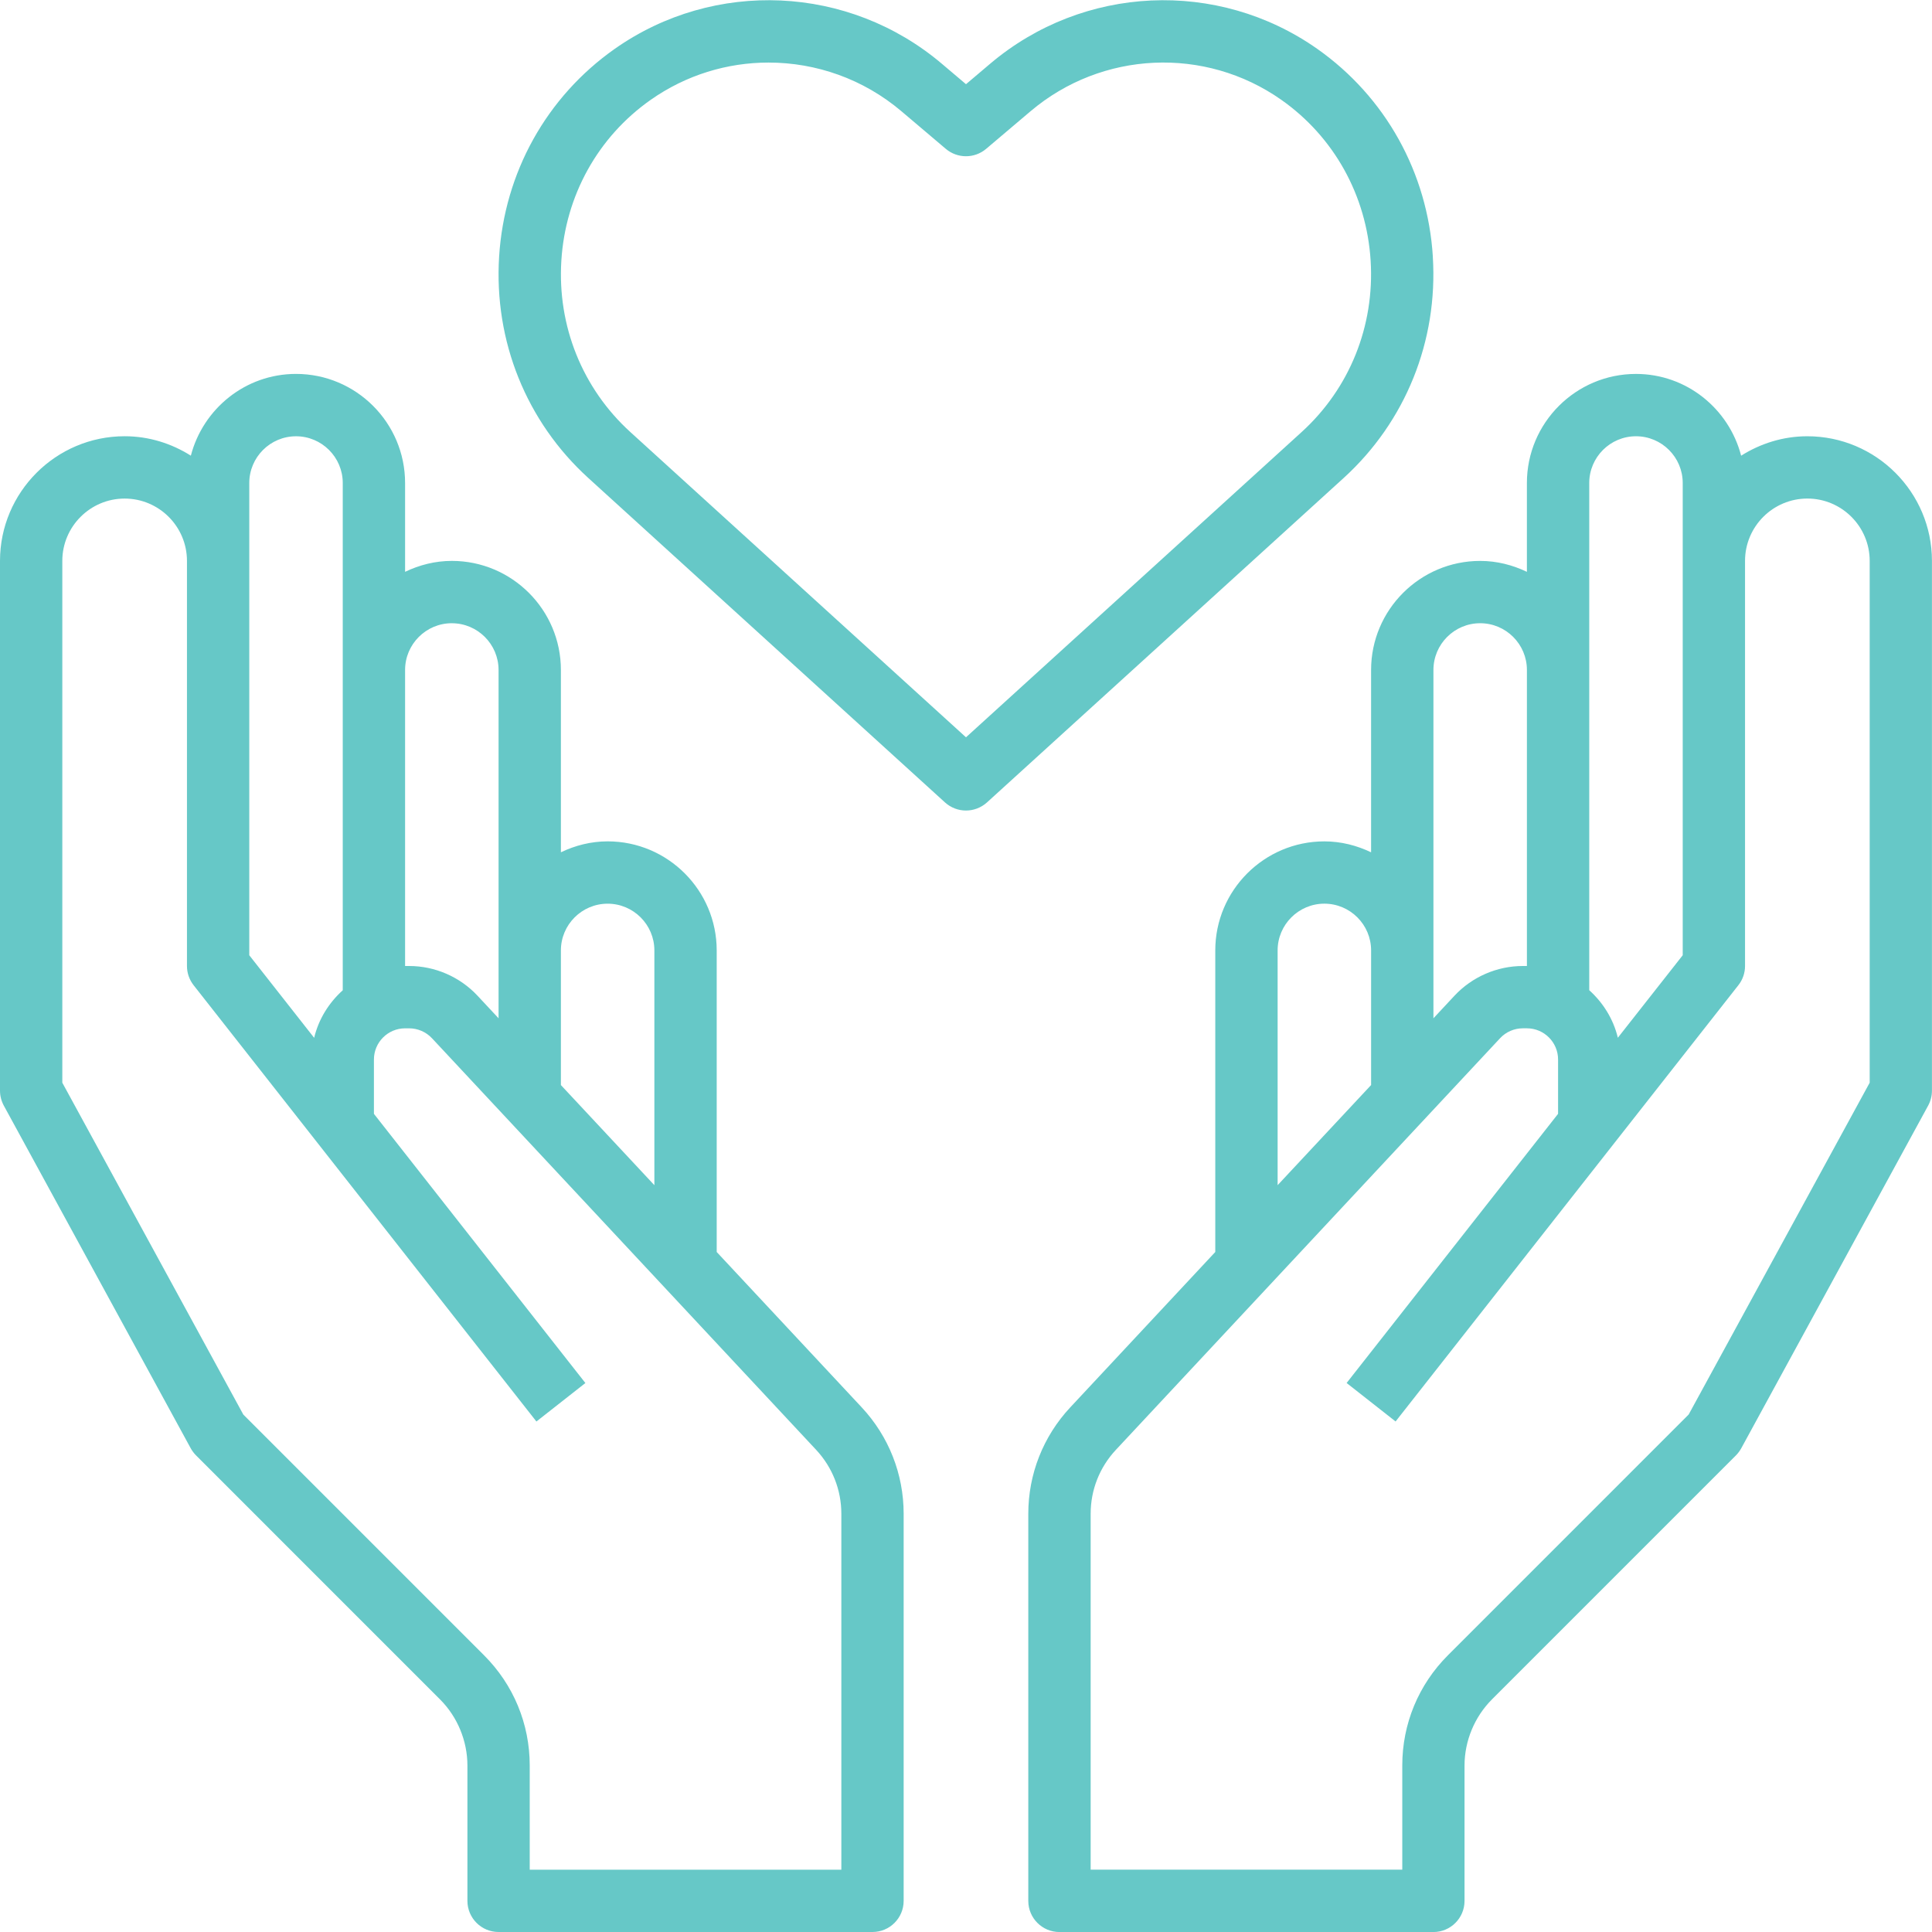
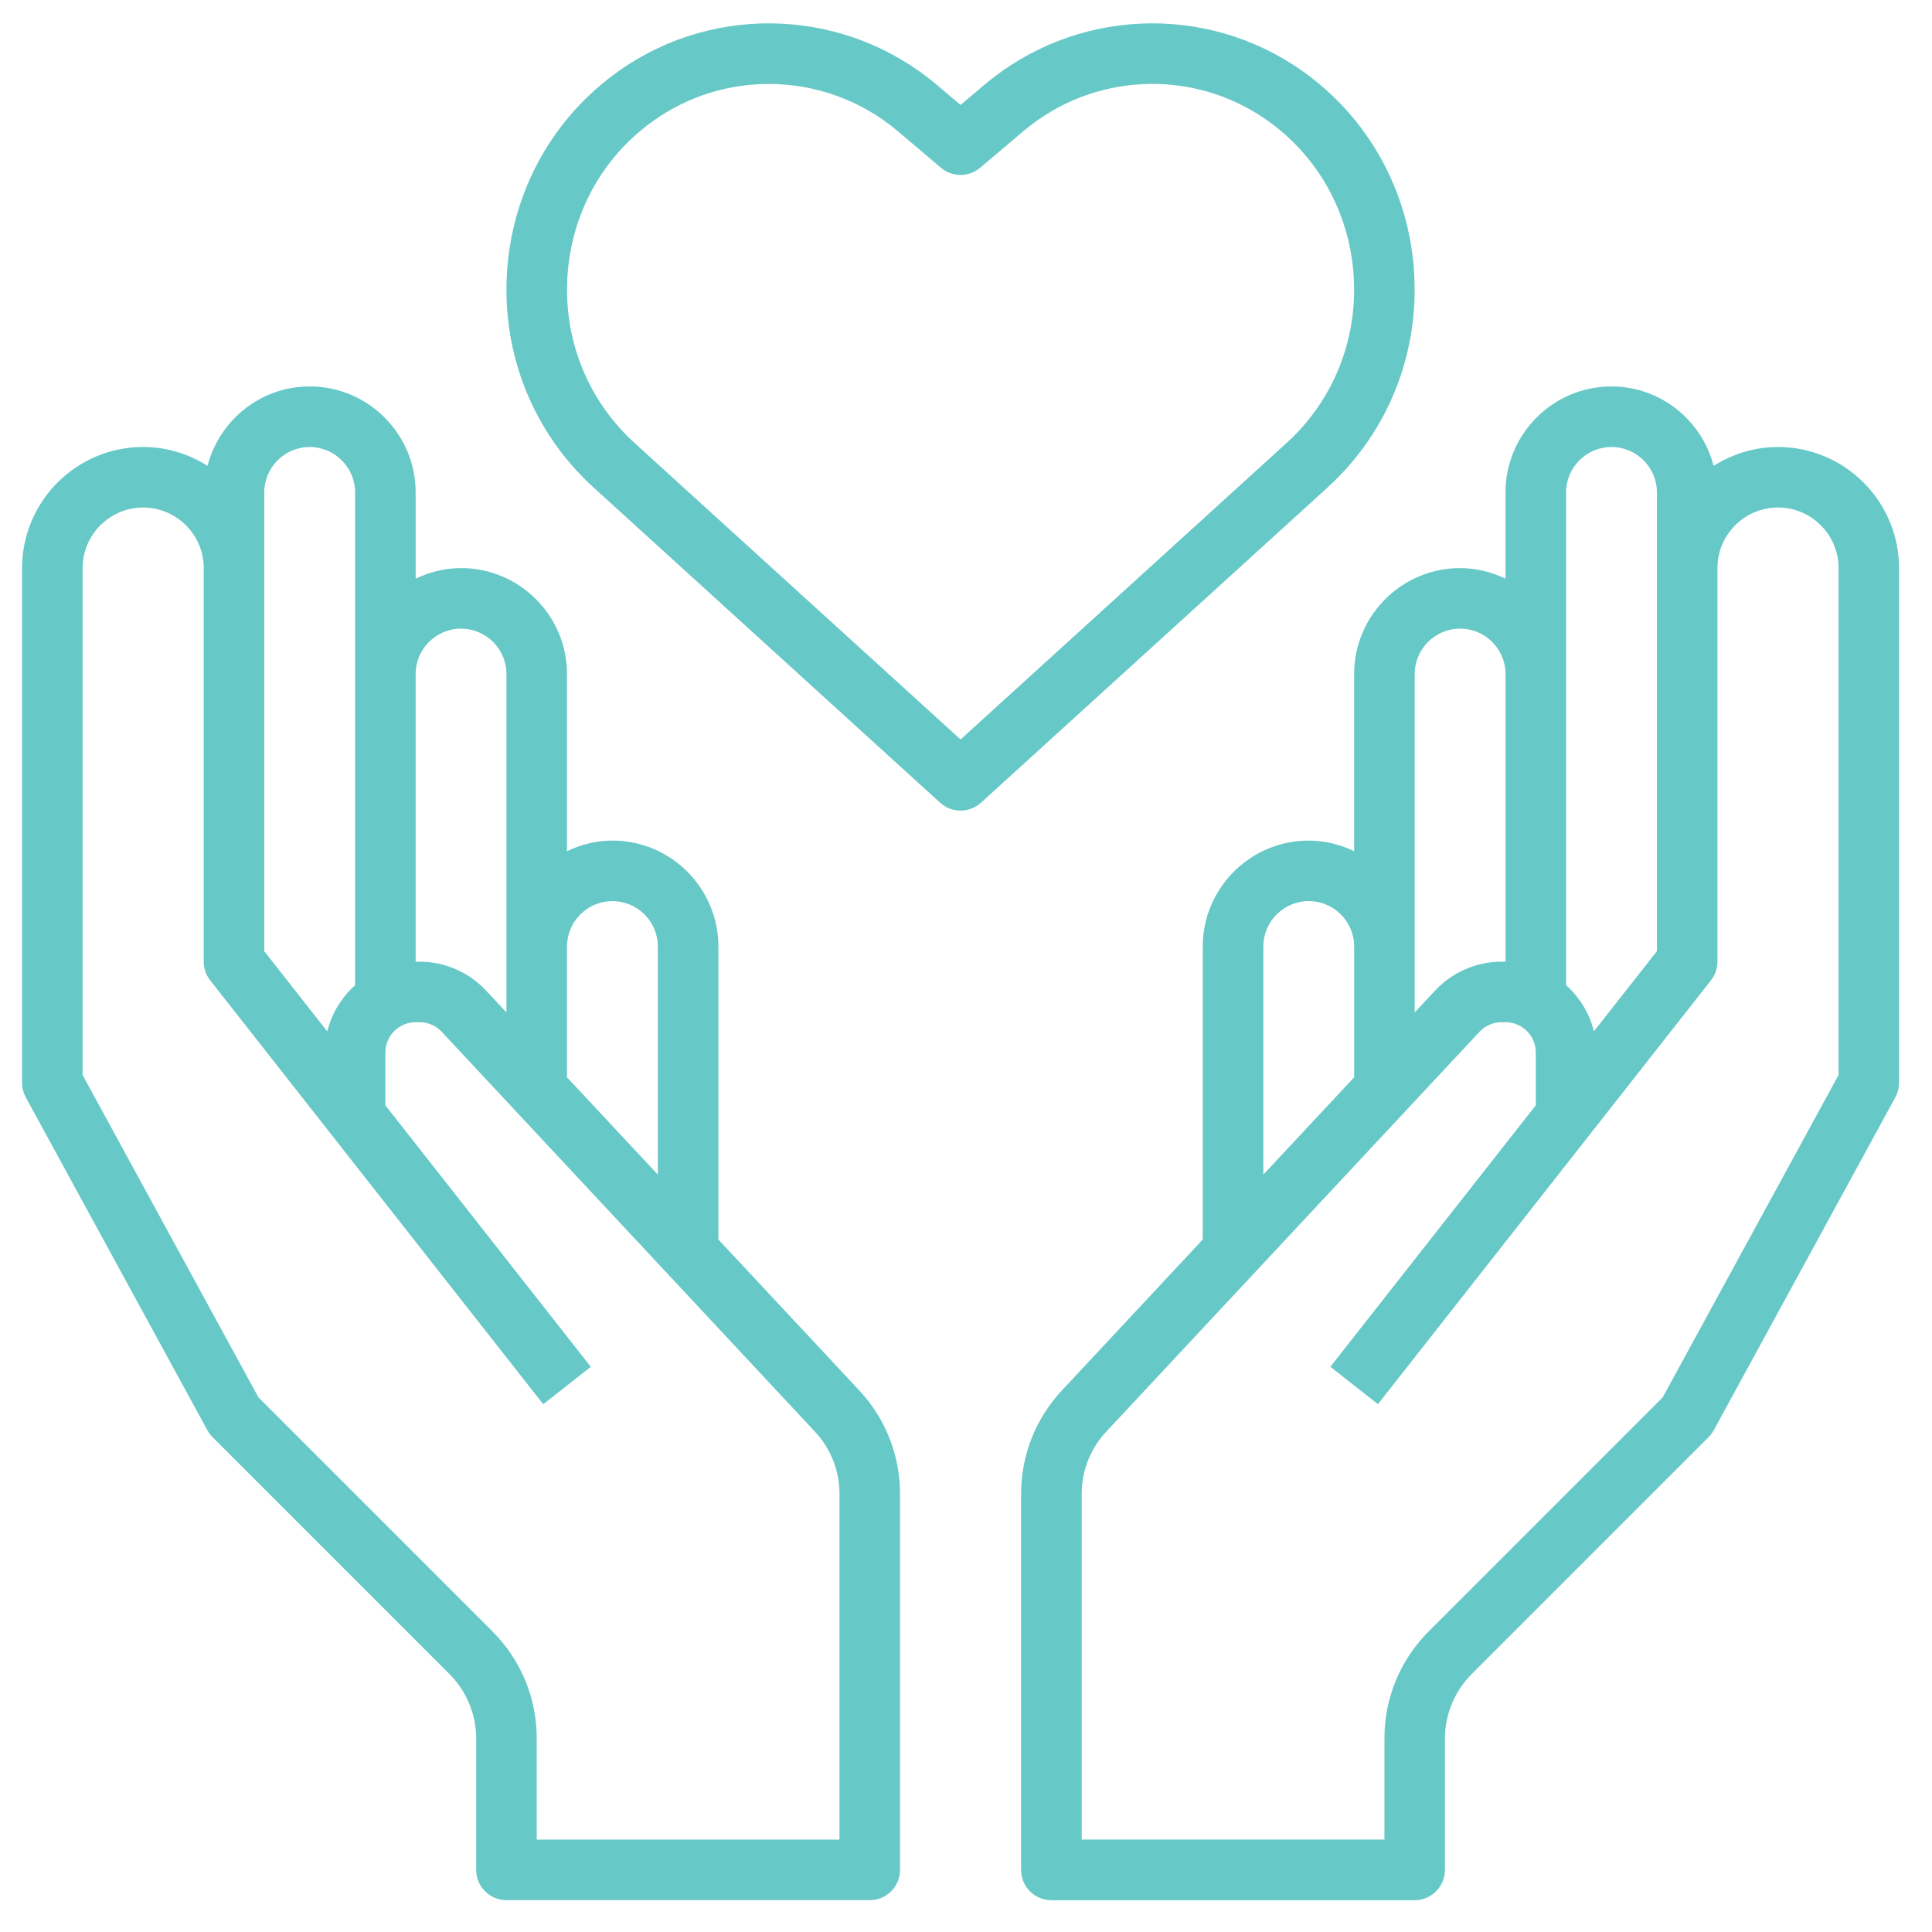
- <svg xmlns="http://www.w3.org/2000/svg" id="Layer_1" viewBox="0 0 1066 1066" width="1066" height="1066">
-   <defs>
-     <style>.cls-1{clip-path:url(#clippath);}.cls-2{fill:none;}.cls-3{fill:#66c8c7;}</style>
+ <svg xmlns="http://www.w3.org/2000/svg" id="Layer_1" viewBox="0 0 175 175" width="175" height="175" version="1.1">
+   <defs id="defs145">
+     <style id="style140">.cls-1{clip-path:url(#clippath);}.cls-2{fill:none;}.cls-3{fill:#66c8c7;}</style>
    <clipPath id="clippath">
-       <rect class="cls-2" width="1066" height="1066" />
+       <rect class="cls-2" width="1066" height="1066" id="rect142" x="0" y="0" />
    </clipPath>
  </defs>
-   <path class="cls-3" d="M395.45,690.79v-166.38c0-33.18-27-60.18-60.18-60.18-9.27,0-17.96,2.28-25.79,6.03v-100.6c0-33.18-27-60.18-60.18-60.18-9.27,0-17.96,2.28-25.79,6.03v-49.02c0-33.18-27-60.18-60.18-60.18-27.94,0-51.3,19.25-58.03,45.11-10.62-6.71-23.09-10.72-36.54-10.72C30.85,240.71,0,271.56,0,309.48v292.29c0,2.88,.73,5.71,2.09,8.24l103.16,189.13c.8,1.42,1.79,2.77,2.95,3.92l134.6,134.61c9.59,9.59,15.1,22.89,15.1,36.47v74.67c0,9.49,7.7,17.19,17.19,17.19h206.32c9.49,0,17.19-7.7,17.19-17.19v-213.6c0-21.85-8.22-42.69-23.13-58.67l-80.04-85.76Zm-60.18-192.17c14.22,0,25.79,11.57,25.79,25.79v129.53l-51.58-55.25v-74.28c0-14.22,11.57-25.79,25.79-25.79h0Zm-85.97-154.74c14.22,0,25.79,11.57,25.79,25.79v192.17l-11.62-12.45c-9.71-10.4-23.45-16.39-37.71-16.39h-2.25v-163.34c0-14.22,11.57-25.79,25.79-25.79h0Zm-111.76-77.37c0-14.22,11.57-25.79,25.79-25.79s25.79,11.57,25.79,25.79v279.88c-7.63,6.87-13.32,15.91-15.78,26.24l-35.8-45.56V266.5Zm326.68,765.11h-171.94v-57.48c0-22.94-8.94-44.55-25.17-60.78l-132.85-132.85-99.88-183.12V309.48c0-18.96,15.43-34.39,34.39-34.39s34.39,15.43,34.39,34.39v223.52c0,3.85,1.29,7.58,3.68,10.62l189.13,240.71,27.02-21.23-116.67-148.52v-30c0-9.47,7.72-17.19,17.19-17.19h2.25c4.75,0,9.32,1.99,12.57,5.45l212.03,227.17c8.92,9.59,13.86,22.09,13.86,35.2v196.4Zm0,0" />
-   <g class="cls-1">
-     <path class="cls-3" d="M997.23,240.71c-13.44,0-25.91,4.02-36.54,10.72-6.73-25.86-30.09-45.11-58.03-45.11-33.18,0-60.18,27-60.18,60.18v49.02c-7.83-3.75-16.52-6.03-25.79-6.03-33.18,0-60.18,27-60.18,60.18v100.6c-7.83-3.75-16.52-6.03-25.79-6.03-33.18,0-60.18,27-60.18,60.18v166.38l-80.04,85.76c-14.91,15.97-23.13,36.82-23.13,58.67v213.6c0,9.49,7.7,17.19,17.19,17.19h206.32c9.49,0,17.19-7.7,17.19-17.19v-74.67c0-13.58,5.51-26.85,15.1-36.47l134.6-134.61c1.15-1.15,2.15-2.5,2.95-3.92l103.16-189.13c1.36-2.53,2.09-5.36,2.09-8.24V309.48c0-37.92-30.85-68.77-68.77-68.77h0Zm-120.35,25.79c0-14.22,11.57-25.79,25.79-25.79s25.79,11.57,25.79,25.79v260.56l-35.8,45.53c-2.46-10.33-8.15-19.34-15.78-26.24V266.5Zm-85.97,103.16c0-14.22,11.57-25.79,25.79-25.79s25.79,11.57,25.79,25.79v163.34h-2.25c-14.26,0-28,5.99-37.71,16.39l-11.62,12.46v-192.18Zm-85.97,154.74c0-14.22,11.57-25.79,25.79-25.79s25.79,11.57,25.79,25.79v74.28l-51.58,55.25v-129.53Zm326.68,72.98l-99.88,183.09-132.85,132.86c-16.23,16.24-25.17,37.82-25.17,60.79v57.48h-171.94v-196.4c0-13.12,4.94-25.61,13.88-35.19l212.03-227.17c3.22-3.47,7.8-5.46,12.55-5.46h2.25c9.47,0,17.19,7.72,17.19,17.19v30l-116.67,148.51,27.02,21.23,189.13-240.71c2.4-3.03,3.68-6.76,3.68-10.61v-223.52c0-18.96,15.43-34.39,34.39-34.39s34.39,15.43,34.39,34.39v287.9Zm0,0" />
-     <path class="cls-3" d="M790.59,141.65c-2.89-46.4-26.15-88.2-63.78-114.69-54.94-38.64-129.14-35.27-180.47,8.2l-13.34,11.3-13.35-11.3c-51.32-43.47-125.52-46.84-180.47-8.2-37.64,26.5-60.91,68.29-63.79,114.69-2.9,46.52,15.04,91.04,49.26,122.13l196.77,178.98c3.29,2.97,7.43,4.46,11.57,4.46s8.28-1.5,11.57-4.46l196.77-178.98c34.2-31.1,52.15-75.61,49.24-122.13h0Zm-257.59,265.17l-185.21-168.44c-26.44-24.06-40.32-58.52-38.06-94.56,2.23-35.92,20.19-68.26,49.25-88.7,19.59-13.79,42.35-20.6,65.08-20.6,26.17,0,52.29,9.02,73.34,26.89l24.47,20.73c6.41,5.42,15.82,5.42,22.23,0l24.49-20.74c39.34-33.35,96.3-35.95,138.42-6.3,29.06,20.45,47.02,52.79,49.25,88.71,2.26,36.05-11.62,70.52-38.06,94.56l-185.21,168.45Zm0,0" />
+   <path class="cls-3" d="M 65.071,112.273 V 85.737 c 0,-5.292 -4.306,-9.598 -9.598,-9.598 -1.478,0 -2.864,0.364 -4.113,0.962 V 61.055 c 0,-5.292 -4.306,-9.598 -9.598,-9.598 -1.478,0 -2.864,0.364 -4.113,0.962 v -7.818 c 0,-5.292 -4.306,-9.598 -9.598,-9.598 -4.456,0 -8.182,3.07 -9.255,7.195 C 17.101,41.127 15.112,40.487 12.967,40.487 6.92,40.489 2,45.409 2,51.457 v 46.618 c 0,0.459 0.116,0.911 0.333,1.314 L 18.787,129.554 c 0.128,0.226 0.285,0.442 0.471,0.625 l 21.468,21.469 c 1.53,1.53 2.408,3.651 2.408,5.817 v 11.909 c 0,1.514 1.228,2.742 2.742,2.742 h 32.906 c 1.514,0 2.742,-1.228 2.742,-2.742 v -34.067 c 0,-3.485 -1.311,-6.809 -3.689,-9.357 L 65.068,112.271 Z m -9.598,-30.65 c 2.268,0 4.113,1.845 4.113,4.113 V 106.396 L 51.36,97.584 V 85.737 c 0,-2.268 1.845,-4.113 4.113,-4.113 z M 41.761,56.944 c 2.268,0 4.113,1.845 4.113,4.113 V 91.706 L 44.021,89.721 C 42.473,88.062 40.281,87.107 38.007,87.107 H 37.648 V 61.055 c 0,-2.268 1.845,-4.113 4.113,-4.113 v 0 z M 23.937,44.604 c 0,-2.268 1.845,-4.113 4.113,-4.113 2.268,0 4.113,1.845 4.113,4.113 V 89.242 c -1.217,1.096 -2.124,2.538 -2.517,4.185 L 23.937,86.161 V 44.602 Z M 76.039,166.633 H 48.616 v -9.168 c 0,-3.659 -1.426,-7.105 -4.014,-9.694 L 23.413,126.583 7.483,97.376 V 51.457 c 0,-3.024 2.461,-5.485 5.485,-5.485 3.024,0 5.485,2.461 5.485,5.485 v 35.65 c 0,0.614 0.206,1.209 0.587,1.694 l 30.165,38.391 4.309,-3.386 -18.608,-23.688 v -4.785 c 0,-1.51 1.231,-2.742 2.742,-2.742 h 0.359 c 0.758,0 1.486,0.317 2.005,0.869 l 33.817,36.232 c 1.423,1.53 2.211,3.523 2.211,5.614 v 31.324 z m 0,0" id="path147" style="stroke-width:0.159" />
+   <g class="cls-1" clip-path="url(#clippath)" id="g153" transform="matrix(0.159492,0,0,0.159492,2,2.097492)">
+     <path class="cls-3" d="m 997.23,240.71 c -13.44,0 -25.91,4.02 -36.54,10.72 -6.73,-25.86 -30.09,-45.11 -58.03,-45.11 -33.18,0 -60.18,27 -60.18,60.18 v 49.02 c -7.83,-3.75 -16.52,-6.03 -25.79,-6.03 -33.18,0 -60.18,27 -60.18,60.18 v 100.6 c -7.83,-3.75 -16.52,-6.03 -25.79,-6.03 -33.18,0 -60.18,27 -60.18,60.18 V 690.8 l -80.04,85.76 c -14.91,15.97 -23.13,36.82 -23.13,58.67 v 213.6 c 0,9.49 7.7,17.19 17.19,17.19 h 206.32 c 9.49,0 17.19,-7.7 17.19,-17.19 v -74.67 c 0,-13.58 5.51,-26.85 15.1,-36.47 l 134.6,-134.61 c 1.15,-1.15 2.15,-2.5 2.95,-3.92 l 103.16,-189.13 c 1.36,-2.53 2.09,-5.36 2.09,-8.24 V 309.48 c 0,-37.92 -30.85,-68.77 -68.77,-68.77 v 0 z M 876.88,266.5 c 0,-14.22 11.57,-25.79 25.79,-25.79 14.22,0 25.79,11.57 25.79,25.79 v 260.56 l -35.8,45.53 c -2.46,-10.33 -8.15,-19.34 -15.78,-26.24 z m -85.97,103.16 c 0,-14.22 11.57,-25.79 25.79,-25.79 14.22,0 25.79,11.57 25.79,25.79 V 533 h -2.25 c -14.26,0 -28,5.99 -37.71,16.39 l -11.62,12.46 V 369.67 Z M 704.94,524.4 c 0,-14.22 11.57,-25.79 25.79,-25.79 14.22,0 25.79,11.57 25.79,25.79 v 74.28 l -51.58,55.25 z m 326.68,72.98 -99.88,183.09 -132.85,132.86 c -16.23,16.24 -25.17,37.82 -25.17,60.79 v 57.48 H 601.78 V 835.2 c 0,-13.12 4.94,-25.61 13.88,-35.19 L 827.69,572.84 c 3.22,-3.47 7.8,-5.46 12.55,-5.46 h 2.25 c 9.47,0 17.19,7.72 17.19,17.19 v 30 L 743.01,763.08 770.03,784.31 959.16,543.6 c 2.4,-3.03 3.68,-6.76 3.68,-10.61 V 309.47 c 0,-18.96 15.43,-34.39 34.39,-34.39 18.96,0 34.39,15.43 34.39,34.39 v 287.9 z m 0,0" id="path149" />
+     <path class="cls-3" d="M 790.59,141.65 C 787.7,95.25 764.44,53.45 726.81,26.96 671.87,-11.68 597.67,-8.31 546.34,35.16 L 533,46.46 519.65,35.16 c -51.32,-43.47 -125.52,-46.84 -180.47,-8.2 -37.64,26.5 -60.91,68.29 -63.79,114.69 -2.9,46.52 15.04,91.04 49.26,122.13 l 196.77,178.98 c 3.29,2.97 7.43,4.46 11.57,4.46 4.14,0 8.28,-1.5 11.57,-4.46 L 741.33,263.78 c 34.2,-31.1 52.15,-75.61 49.24,-122.13 v 0 z M 533,406.82 347.79,238.38 c -26.44,-24.06 -40.32,-58.52 -38.06,-94.56 2.23,-35.92 20.19,-68.26 49.25,-88.7 19.59,-13.79 42.35,-20.6 65.08,-20.6 26.17,0 52.29,9.02 73.34,26.89 l 24.47,20.73 c 6.41,5.42 15.82,5.42 22.23,0 L 568.59,61.4 c 39.34,-33.35 96.3,-35.95 138.42,-6.3 29.06,20.45 47.02,52.79 49.25,88.71 2.26,36.05 -11.62,70.52 -38.06,94.56 L 532.99,406.82 Z m 0,0" id="path151" />
  </g>
</svg>
